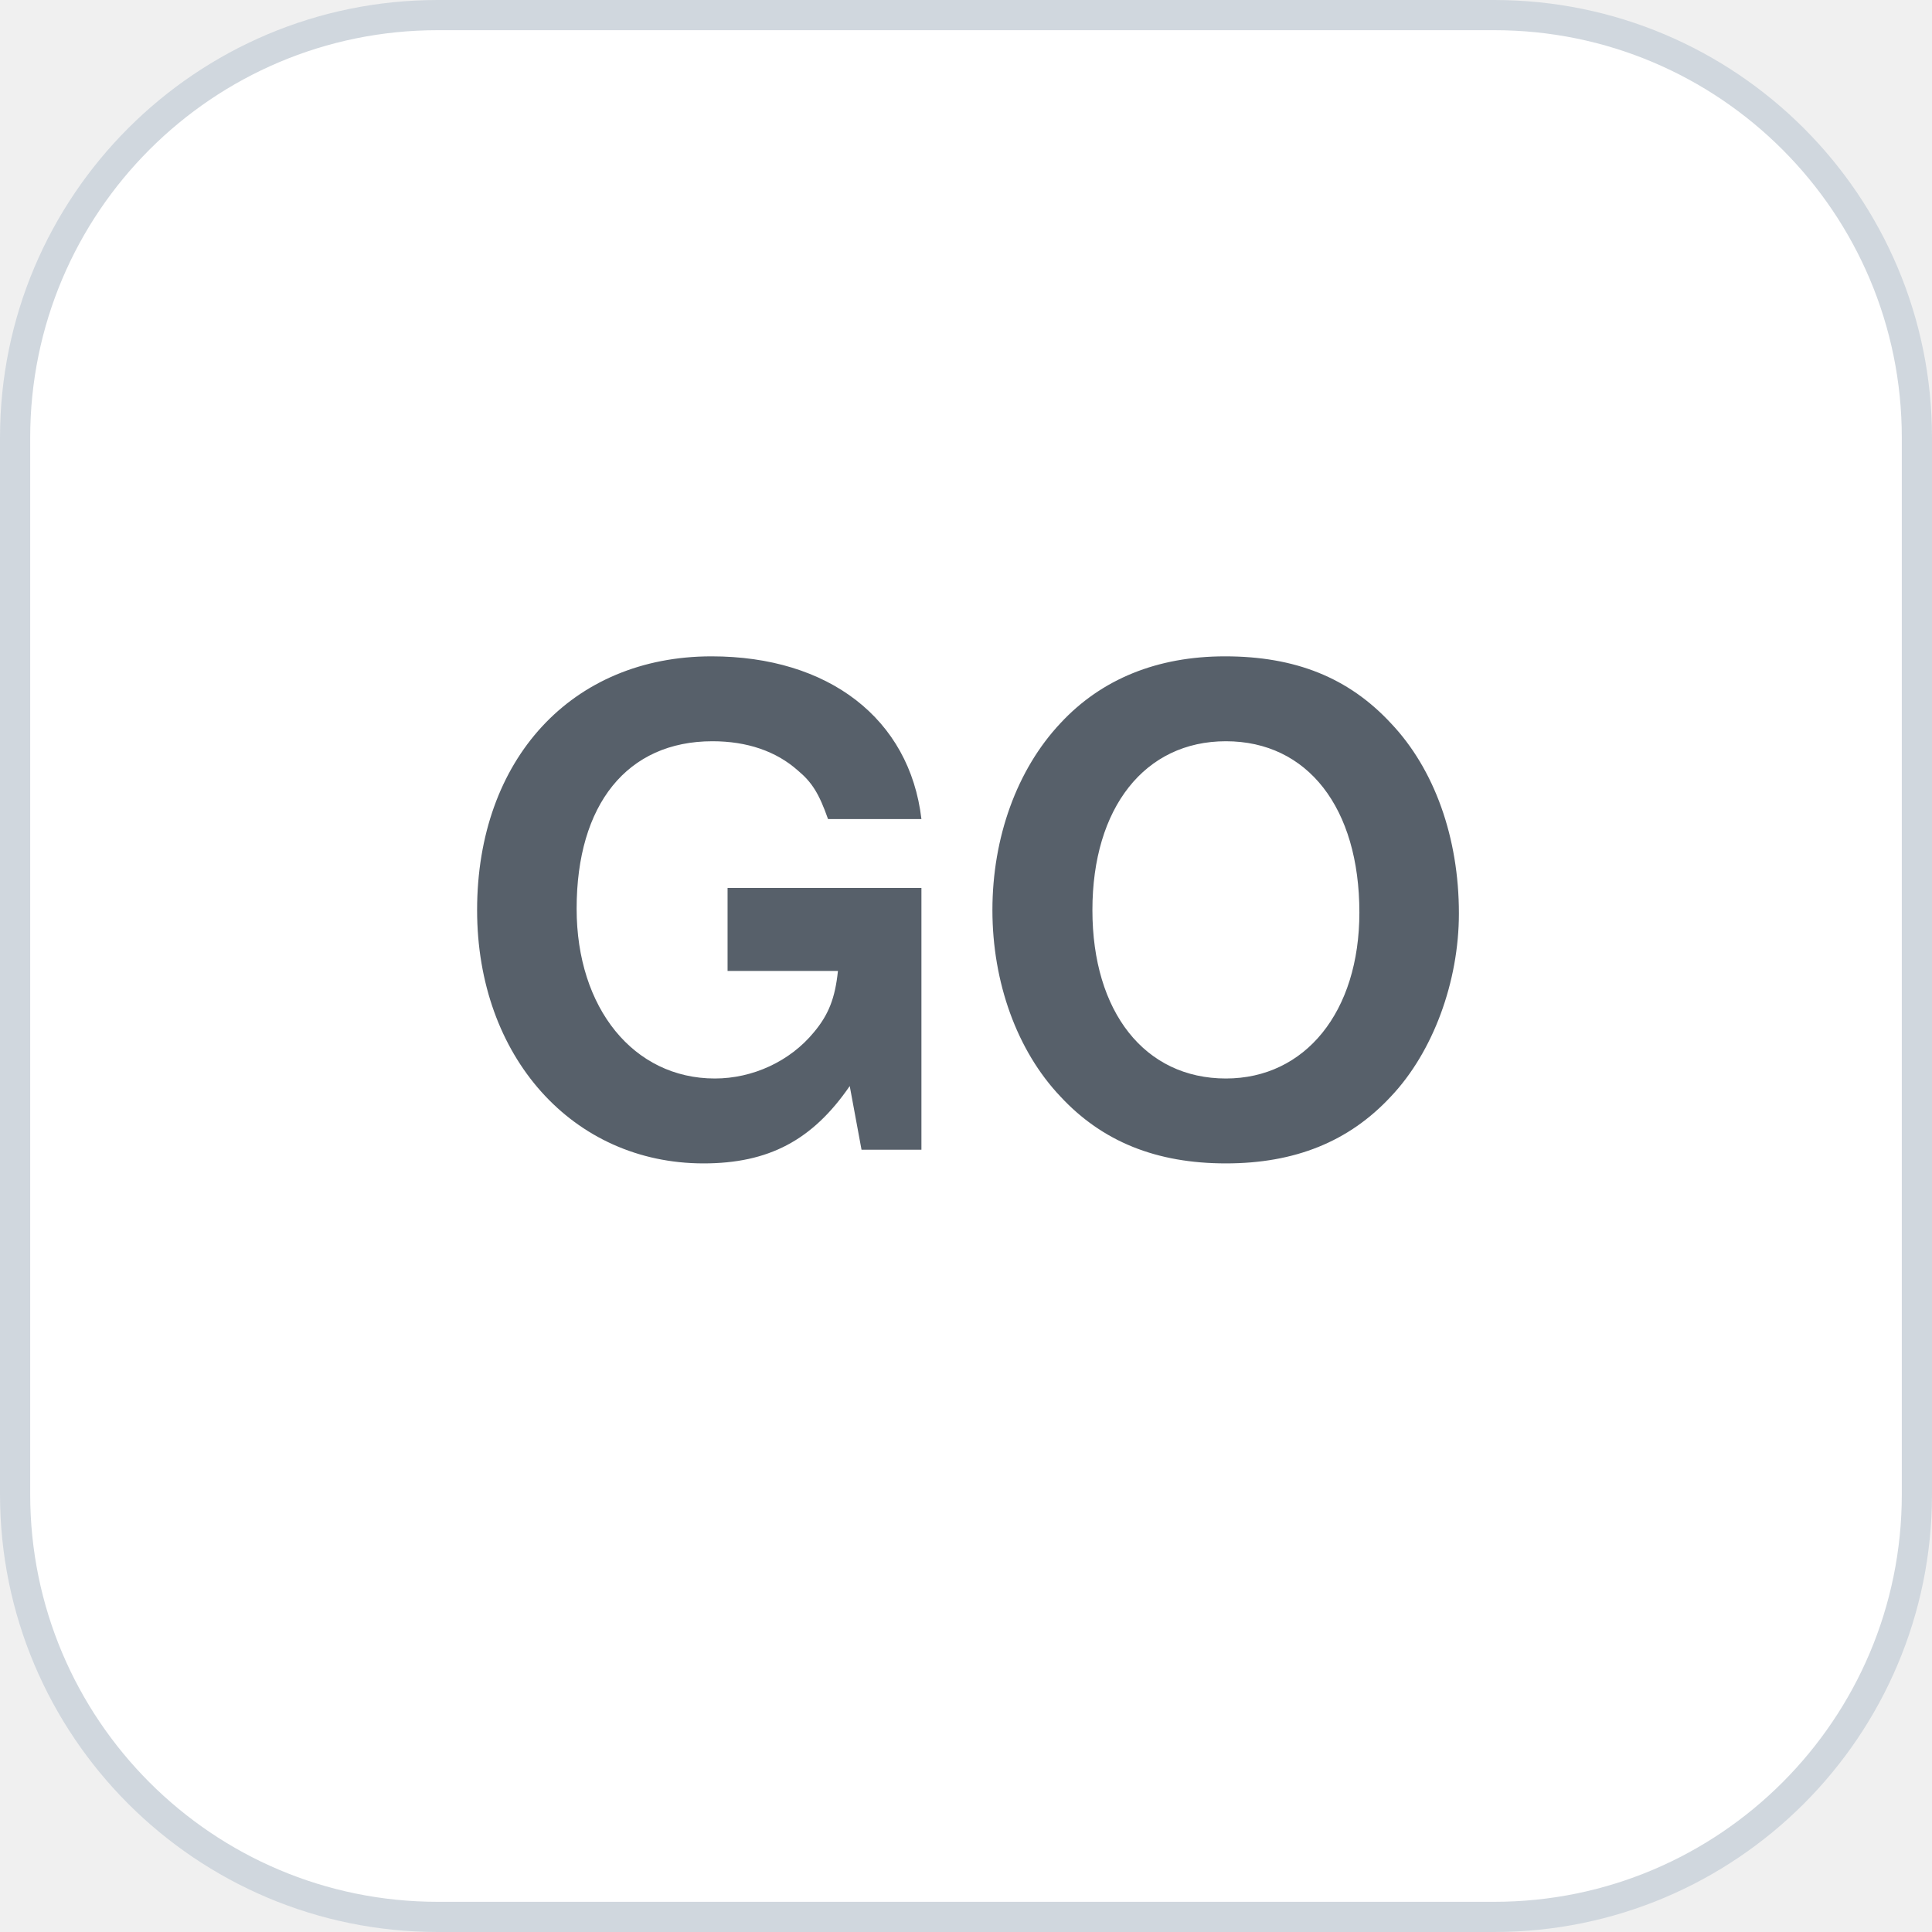
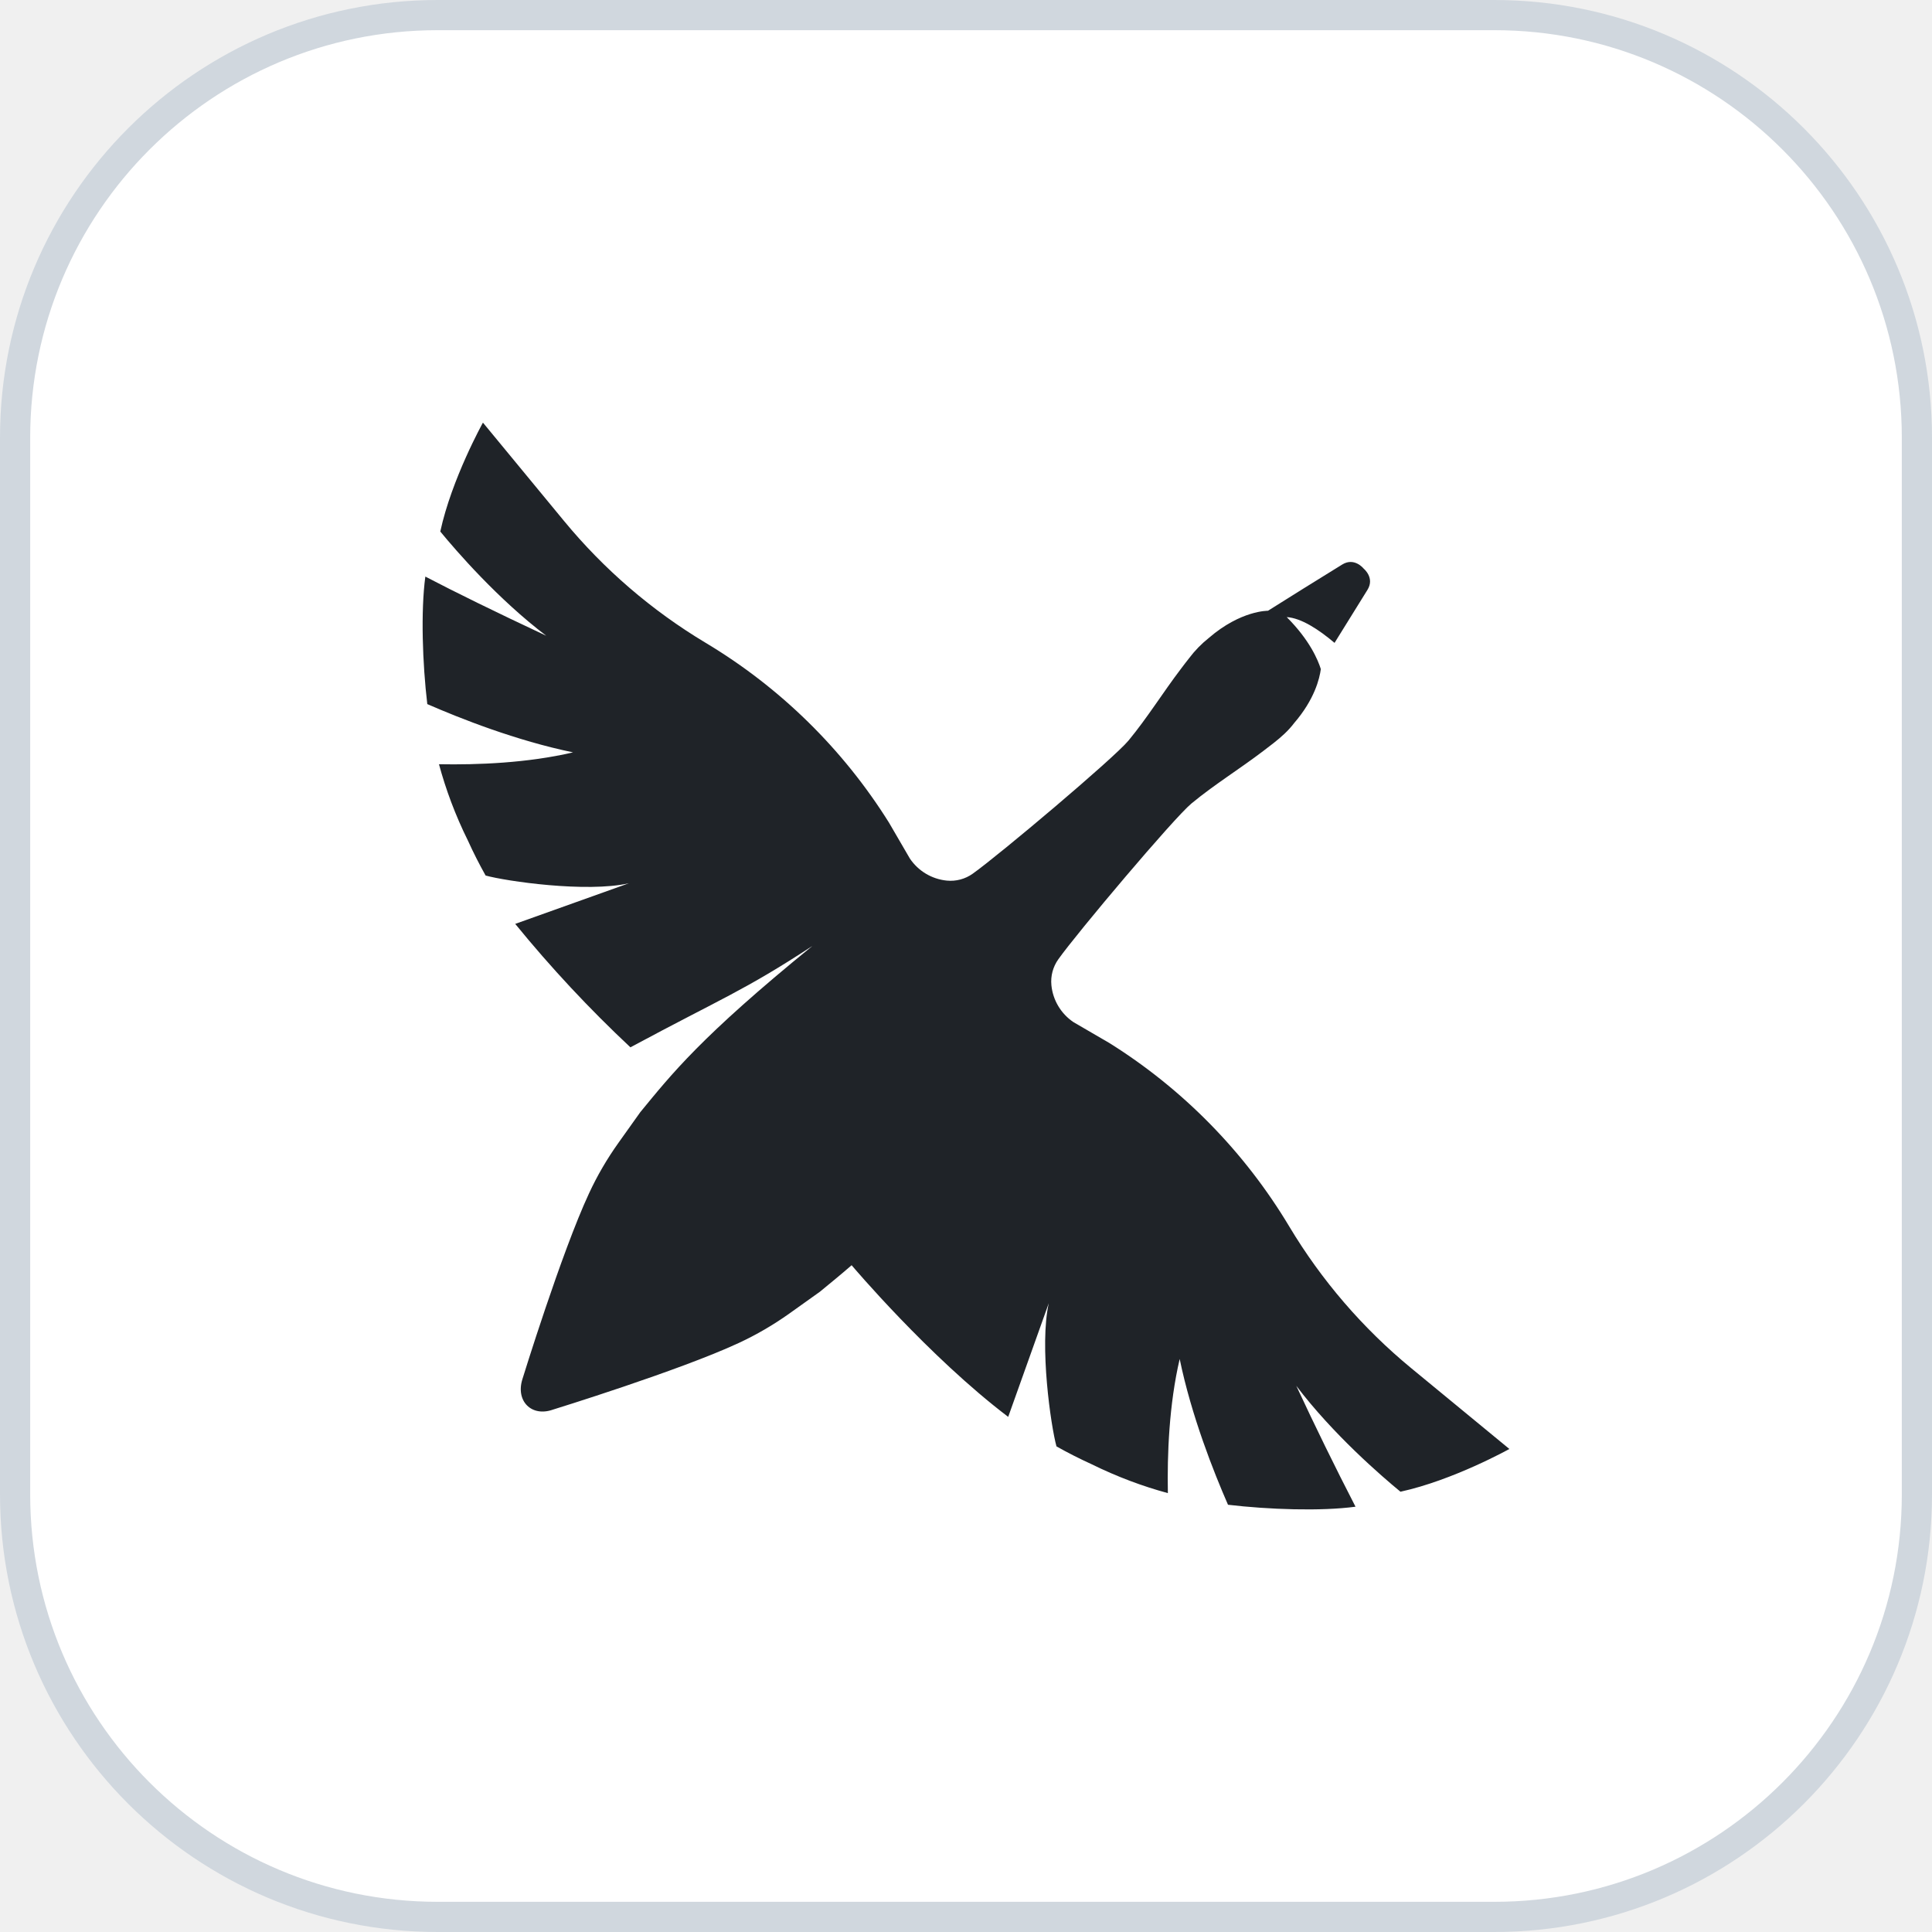
<svg xmlns="http://www.w3.org/2000/svg" width="64" height="64" viewBox="0 0 64 64">
  <rect x="0.5" y="0.5" width="63" height="63" rx="14" fill="#FFFFFF" stroke="#D0D7DE" />
-   <text x="32" y="33" text-anchor="middle" dominant-baseline="central" font-family="-apple-system,BlinkMacSystemFont,Segoe UI,Helvetica,Arial,sans-serif" font-size="22" font-weight="600" fill="#57606A">GO</text>
+   <svg x="14" y="14" width="36" height="36" viewBox="0 0 24 24" fill="#1F2328" fill-rule="evenodd">
+     <path d="M21.595 23.61c1.167-.254 2.405-.944 2.405-.944l-2.167-1.784a12.124 12.124 0 01-2.695-3.131 12.127 12.127 0 00-3.97-4.049l-.794-.462a1.115 1.115 0 01-.488-.815.844.844 0 01.154-.575c.413-.582 2.548-3.115 2.94-3.44.503-.416 1.065-.762 1.586-1.159.074-.056.148-.112.221-.17.003-.002.007-.004.009-.007.167-.131.325-.272.45-.438.453-.524.563-.988.59-1.193-.061-.197-.244-.639-.753-1.148.319.02.705.272 1.056.569.235-.376.481-.773.727-1.171.165-.266-.08-.465-.086-.471h-.001V3.22c-.007-.007-.206-.25-.471-.086-.567.35-1.134.702-1.639 1.021 0 0-.597-.012-1.305.599a2.464 2.464 0 00-.438.45l-.007.009c-.058.072-.114.147-.17.221-.397.521-.743 1.083-1.16 1.587-.323.391-2.857 2.526-3.44 2.94a.842.842 0 01-.574.153 1.115 1.115 0 01-.815-.488l-.462-.794a12.123 12.123 0 00-4.049-3.97 12.133 12.133 0 01-3.13-2.695L1.332 0S.643 1.238.39 2.405c.352.428 1.27 1.49 2.34 2.302C1.58 4.167.73 3.75.06 3.4c-.103.765-.063 1.92.043 2.816.726.317 1.961.806 3.219 1.066-1.006.236-2.11.278-2.961.262.15.554.358 1.119.64 1.688.119.263.25.52.39.77.452.125 2.222.383 3.164.171l-2.51.897a27.776 27.776 0 002.544 2.726c2.031-1.092 2.494-1.241 4.018-2.238-2.467 2.008-3.108 2.828-3.8 3.67l-.483.678c-.25.351-.469.725-.65 1.117-.61 1.31-1.47 4.1-1.47 4.1-.154.486.202.842.674.674 0 0 2.79-.861 4.1-1.47.392-.182.766-.4 1.118-.65l.677-.483c.227-.187.453-.37.701-.586 0 0 1.705 2.02 3.458 3.349l.896-2.511c-.211.942.046 2.712.17 3.163.252.142.509.272.772.392.569.28 1.134.49 1.688.64-.016-.853.026-1.956.261-2.962.26 1.258.75 2.493 1.067 3.219.895.106 2.051.146 2.816.043a73.87 73.87 0 01-1.308-2.67c.811 1.07 1.874 1.988 2.302 2.34h-.001z" />
+   </svg>
</svg>
